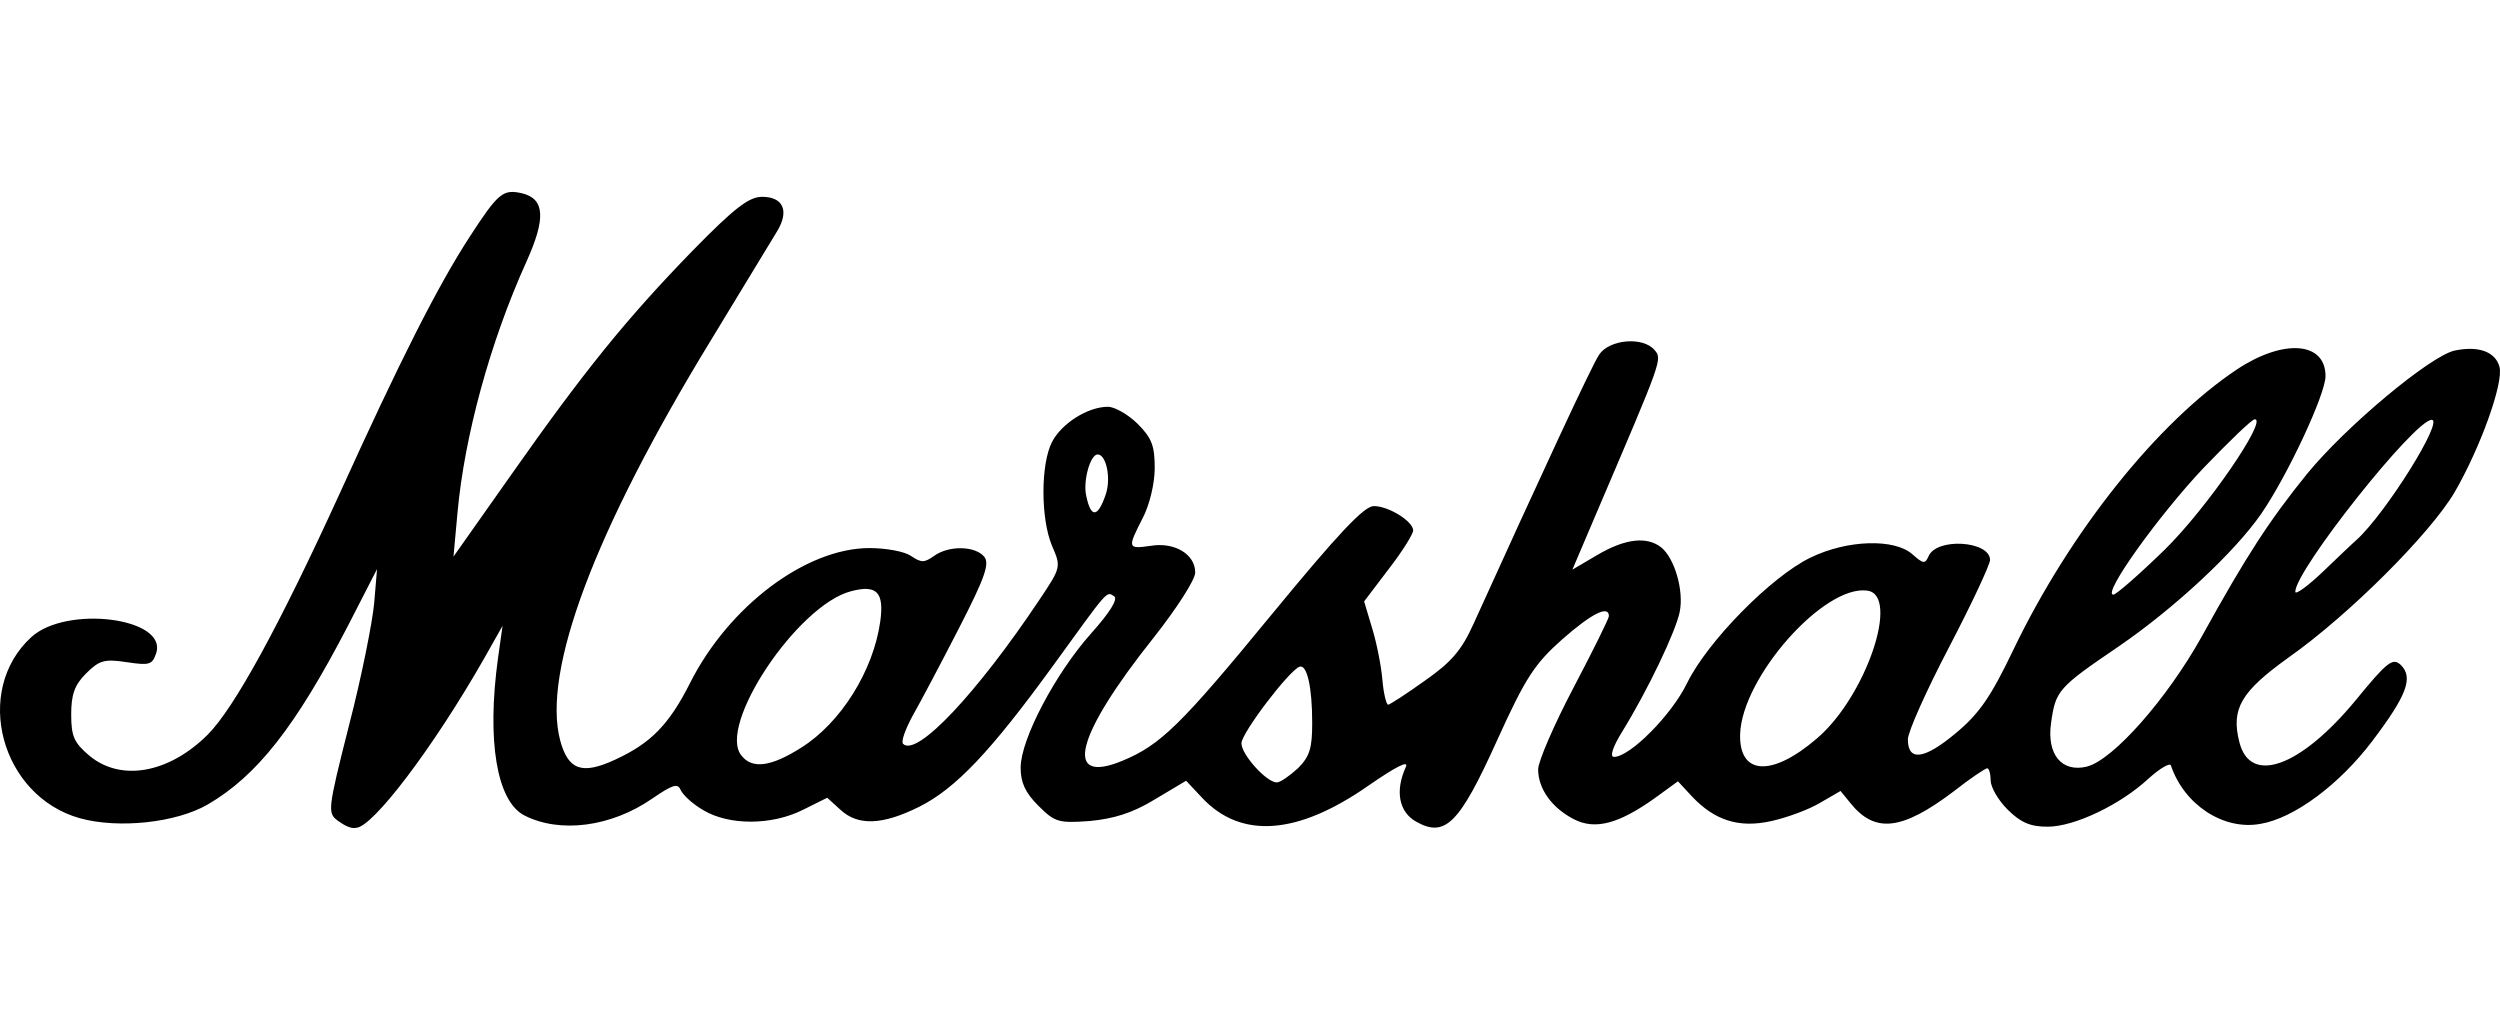
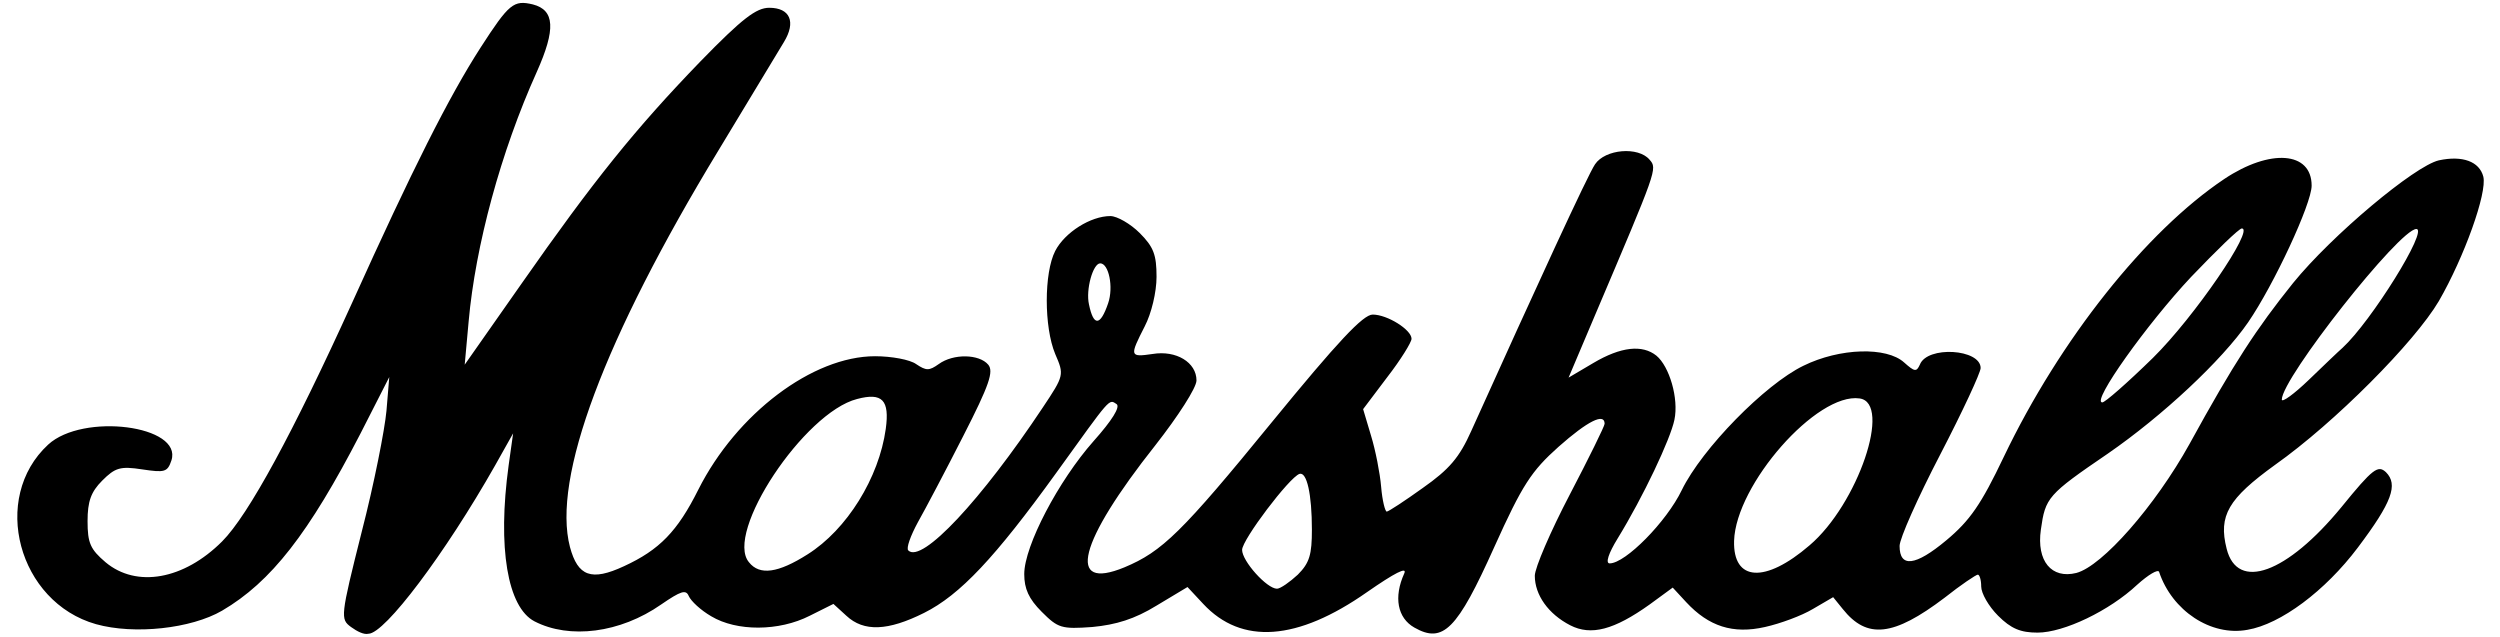
- <svg xmlns="http://www.w3.org/2000/svg" width="125" height="51" viewBox="0 0 125 51" fill="none">
-   <path d="M16.912 41.051C16.369 40.654 16.369 40.541 17.454 36.256C18.081 33.845 18.623 31.093 18.709 30.156L18.852 28.454L17.397 31.291C14.772 36.342 12.861 38.782 10.379 40.229C8.809 41.136 5.928 41.449 3.988 40.91C0.051 39.803 -1.375 34.554 1.563 31.858C3.332 30.241 8.382 30.894 7.811 32.653C7.611 33.249 7.469 33.277 6.327 33.107C5.215 32.937 4.958 33.022 4.302 33.674C3.731 34.242 3.56 34.724 3.56 35.717C3.56 36.824 3.703 37.136 4.473 37.788C6.042 39.094 8.439 38.668 10.379 36.739C11.719 35.405 14.002 31.206 16.969 24.709C20.021 17.984 21.875 14.324 23.473 11.856C24.928 9.614 25.156 9.444 26.126 9.671C27.239 9.955 27.296 10.919 26.326 13.076C24.5 17.105 23.216 21.843 22.874 25.645L22.674 27.83L25.556 23.744C29.207 18.552 31.319 15.941 34.628 12.537C36.739 10.38 37.452 9.841 38.108 9.841C39.164 9.841 39.478 10.55 38.85 11.572C38.593 11.997 37.11 14.438 35.541 17.019C29.721 26.553 27.096 33.561 28.009 37.022C28.409 38.498 29.093 38.753 30.748 37.987C32.545 37.164 33.458 36.228 34.514 34.128C36.454 30.298 40.305 27.404 43.472 27.404C44.299 27.404 45.24 27.574 45.554 27.801C46.068 28.142 46.21 28.142 46.695 27.801C47.437 27.262 48.749 27.291 49.206 27.83C49.491 28.17 49.263 28.851 47.951 31.405C47.066 33.135 46.011 35.121 45.64 35.774C45.269 36.455 45.041 37.079 45.155 37.193C45.84 37.874 48.864 34.639 51.973 29.986C53.057 28.369 53.057 28.34 52.601 27.291C52.03 25.929 52.03 23.205 52.601 22.098C53.086 21.162 54.398 20.339 55.397 20.339C55.739 20.339 56.424 20.736 56.88 21.19C57.593 21.9 57.736 22.297 57.736 23.403C57.736 24.169 57.479 25.248 57.137 25.9C56.367 27.404 56.367 27.461 57.536 27.291C58.734 27.092 59.761 27.716 59.761 28.624C59.761 28.993 58.82 30.44 57.679 31.887C53.77 36.795 53.143 39.264 56.11 38.044C58.021 37.249 59.02 36.285 63.584 30.724C66.922 26.666 68.206 25.304 68.691 25.304C69.433 25.304 70.659 26.07 70.659 26.524C70.659 26.695 70.117 27.574 69.433 28.454L68.206 30.071L68.605 31.405C68.834 32.142 69.062 33.306 69.119 33.986C69.176 34.667 69.319 35.235 69.404 35.235C69.49 35.235 70.317 34.696 71.23 34.043C72.571 33.107 73.084 32.511 73.683 31.178C76.993 23.886 79.589 18.268 79.96 17.729C80.473 16.963 82.156 16.821 82.727 17.502C83.126 17.956 83.098 17.984 79.96 25.333L78.619 28.482L79.874 27.744C81.272 26.922 82.356 26.808 83.069 27.376C83.725 27.915 84.21 29.532 83.982 30.61C83.782 31.575 82.413 34.469 81.101 36.597C80.644 37.334 80.473 37.845 80.701 37.845C81.5 37.845 83.583 35.746 84.353 34.157C85.38 32.057 88.575 28.823 90.515 27.886C92.37 26.978 94.737 26.922 95.622 27.716C96.164 28.198 96.249 28.198 96.421 27.83C96.791 26.865 99.502 27.035 99.502 28C99.502 28.227 98.589 30.184 97.448 32.369C96.306 34.554 95.394 36.597 95.394 36.966C95.394 38.072 96.192 37.987 97.761 36.682C98.96 35.689 99.53 34.866 100.671 32.483C103.524 26.553 107.889 21.105 111.855 18.466C114.165 16.934 116.276 17.076 116.276 18.807C116.276 19.715 114.365 23.801 113.053 25.702C111.712 27.631 108.716 30.412 105.949 32.312C102.897 34.384 102.782 34.526 102.554 36.143C102.326 37.732 103.096 38.64 104.352 38.328C105.664 37.987 108.346 34.951 110.086 31.83C112.34 27.744 113.481 26.014 115.335 23.715C117.303 21.304 121.497 17.814 122.724 17.53C123.922 17.275 124.778 17.587 124.978 18.353C125.177 19.176 124.008 22.41 122.724 24.623C121.497 26.695 117.446 30.752 114.422 32.88C112.054 34.582 111.541 35.434 111.969 37.108C112.511 39.264 115.021 38.356 117.788 35.008C119.386 33.05 119.643 32.88 120.042 33.249C120.67 33.873 120.356 34.753 118.616 37.051C116.961 39.236 114.707 40.91 113.024 41.193C111.17 41.534 109.201 40.229 108.545 38.271C108.488 38.129 108.003 38.413 107.433 38.923C106.035 40.229 103.724 41.335 102.383 41.335C101.527 41.335 101.042 41.136 100.386 40.484C99.901 40.002 99.53 39.349 99.53 39.008C99.53 38.668 99.445 38.413 99.359 38.413C99.273 38.413 98.503 38.923 97.676 39.576C95.08 41.534 93.739 41.676 92.512 40.144L92.027 39.548L91 40.144C90.43 40.484 89.346 40.881 88.575 41.051C86.949 41.42 85.722 41.023 84.581 39.803L83.897 39.065L82.727 39.916C80.93 41.193 79.76 41.505 78.704 40.966C77.592 40.399 76.907 39.434 76.907 38.469C76.907 38.072 77.706 36.228 78.676 34.384C79.646 32.539 80.445 30.922 80.445 30.809C80.445 30.241 79.589 30.667 78.105 31.972C76.736 33.192 76.279 33.873 74.853 37.022C72.97 41.193 72.257 41.903 70.802 41.08C69.946 40.597 69.746 39.548 70.288 38.356C70.46 37.987 69.803 38.328 68.406 39.292C64.868 41.761 62.044 41.959 60.104 39.888L59.305 39.037L57.736 39.973C56.623 40.654 55.682 40.938 54.484 41.051C52.915 41.165 52.743 41.108 51.916 40.285C51.26 39.633 51.032 39.122 51.032 38.384C51.032 36.966 52.772 33.674 54.541 31.688C55.482 30.639 55.91 29.957 55.71 29.816C55.311 29.56 55.454 29.419 52.658 33.277C49.548 37.562 47.779 39.434 45.954 40.342C44.128 41.25 42.901 41.307 42.017 40.484L41.361 39.888L40.162 40.484C38.593 41.278 36.454 41.278 35.17 40.512C34.628 40.2 34.143 39.746 34.029 39.491C33.886 39.15 33.629 39.236 32.631 39.916C30.548 41.364 27.981 41.676 26.212 40.768C24.843 40.058 24.329 37.051 24.9 32.908L25.128 31.291L24.215 32.908C21.676 37.363 18.623 41.392 17.796 41.392C17.568 41.449 17.225 41.278 16.912 41.051ZM64.897 38.413C65.496 37.817 65.61 37.391 65.61 36.143C65.61 34.355 65.353 33.22 64.982 33.334C64.469 33.504 62.072 36.654 62.072 37.164C62.072 37.732 63.328 39.122 63.841 39.122C64.012 39.122 64.497 38.782 64.897 38.413ZM90.829 36.937C93.282 34.866 95.023 29.759 93.368 29.532C91.2 29.22 87.092 33.873 87.006 36.71C86.949 38.753 88.575 38.867 90.829 36.937ZM40.048 37.391C42.045 36.143 43.671 33.532 44.014 31.064C44.213 29.617 43.843 29.22 42.559 29.56C39.877 30.241 35.826 36.313 37.081 37.788C37.623 38.469 38.565 38.328 40.048 37.391ZM108.231 27.489C110.343 25.418 113.395 20.963 112.739 20.963C112.596 20.963 111.455 22.07 110.171 23.403C107.946 25.758 105.093 29.731 105.664 29.731C105.778 29.759 106.948 28.738 108.231 27.489ZM117.846 26.978C119.3 25.645 122.21 20.992 121.583 20.992C120.727 20.992 114.764 28.511 114.764 29.589C114.764 29.759 115.392 29.305 116.134 28.596C116.904 27.858 117.646 27.149 117.846 26.978ZM55.282 24.737C55.568 23.914 55.311 22.722 54.883 22.722C54.512 22.722 54.141 24.056 54.312 24.794C54.541 25.9 54.883 25.9 55.282 24.737Z" fill="black" />
+ <svg xmlns="http://www.w3.org/2000/svg" width="169" height="43" viewBox="0 0 169 43" fill="none">
+   <path d="M23.728 42.385C23.005 41.852 23.005 41.7 24.451 35.954C25.288 32.719 26.011 29.028 26.125 27.772L26.315 25.489L24.375 29.294C20.874 36.068 18.324 39.34 15.014 41.281C12.921 42.499 9.077 42.917 6.49 42.194C1.238 40.71 -0.664 33.671 3.255 30.056C5.614 27.887 12.35 28.762 11.589 31.121C11.322 31.92 11.132 31.958 9.61 31.73C8.126 31.502 7.783 31.616 6.908 32.491C6.147 33.252 5.919 33.899 5.919 35.231C5.919 36.715 6.109 37.133 7.136 38.009C9.229 39.759 12.426 39.188 15.014 36.601C16.802 34.812 19.846 29.18 23.804 20.466C27.875 11.448 30.349 6.539 32.48 3.228C34.42 0.222 34.725 -0.006 36.019 0.298C37.503 0.679 37.579 1.972 36.285 4.864C33.85 10.268 32.137 16.623 31.681 21.722L31.414 24.652L35.258 19.172C40.129 12.209 42.944 8.708 47.359 4.141C50.175 1.249 51.126 0.526 52.001 0.526C53.409 0.526 53.828 1.478 52.99 2.848C52.648 3.418 50.669 6.691 48.576 10.154C40.813 22.94 37.313 32.339 38.53 36.981C39.063 38.96 39.976 39.303 42.183 38.275C44.581 37.172 45.798 35.916 47.206 33.1C49.794 27.963 54.931 24.081 59.155 24.081C60.259 24.081 61.514 24.309 61.933 24.614C62.618 25.071 62.808 25.071 63.455 24.614C64.444 23.891 66.195 23.929 66.804 24.652C67.184 25.109 66.88 26.022 65.129 29.447C63.95 31.768 62.542 34.432 62.047 35.307C61.552 36.22 61.248 37.057 61.4 37.209C62.313 38.123 66.347 33.785 70.495 27.544C71.941 25.375 71.941 25.337 71.332 23.929C70.571 22.102 70.571 18.449 71.332 16.965C71.979 15.71 73.729 14.606 75.061 14.606C75.518 14.606 76.431 15.139 77.04 15.748C77.991 16.699 78.182 17.232 78.182 18.716C78.182 19.743 77.839 21.189 77.382 22.064C76.355 24.081 76.355 24.157 77.915 23.929C79.513 23.663 80.883 24.5 80.883 25.718C80.883 26.212 79.628 28.153 78.106 30.094C72.892 36.677 72.055 39.987 76.013 38.351C78.562 37.286 79.894 35.992 85.983 28.533C90.435 23.092 92.147 21.265 92.794 21.265C93.783 21.265 95.42 22.293 95.42 22.902C95.42 23.13 94.697 24.309 93.783 25.489L92.147 27.658L92.68 29.447C92.984 30.436 93.289 31.996 93.365 32.91C93.441 33.823 93.631 34.584 93.745 34.584C93.859 34.584 94.963 33.861 96.181 32.986C97.969 31.73 98.654 30.931 99.453 29.142C103.867 19.363 107.33 11.828 107.825 11.105C108.51 10.078 110.755 9.887 111.516 10.801C112.049 11.409 112.011 11.448 107.825 21.303L106.036 25.527L107.711 24.538C109.575 23.434 111.021 23.282 111.973 24.043C112.848 24.766 113.495 26.935 113.19 28.381C112.924 29.675 111.098 33.556 109.347 36.41C108.738 37.4 108.51 38.085 108.814 38.085C109.88 38.085 112.658 35.269 113.685 33.138C115.055 30.322 119.317 25.984 121.905 24.728C124.378 23.51 127.536 23.434 128.716 24.5C129.439 25.147 129.553 25.147 129.782 24.652C130.276 23.358 133.891 23.587 133.891 24.88C133.891 25.185 132.674 27.81 131.152 30.741C129.629 33.671 128.412 36.41 128.412 36.905C128.412 38.389 129.477 38.275 131.57 36.525C133.168 35.193 133.929 34.089 135.452 30.893C139.257 22.94 145.079 15.633 150.368 12.095C153.451 10.04 156.267 10.23 156.267 12.551C156.267 13.769 153.717 19.248 151.967 21.798C150.178 24.386 146.182 28.115 142.491 30.664C138.42 33.442 138.267 33.633 137.963 35.802C137.659 37.932 138.686 39.15 140.36 38.732C142.111 38.275 145.688 34.203 148.009 30.017C151.015 24.538 152.537 22.217 155.011 19.134C157.636 15.9 163.23 11.219 164.867 10.839C166.465 10.496 167.606 10.915 167.873 11.942C168.139 13.046 166.579 17.384 164.867 20.352C163.23 23.13 157.827 28.572 153.793 31.425C150.635 33.709 149.95 34.85 150.521 37.095C151.244 39.987 154.592 38.77 158.283 34.279C160.414 31.654 160.757 31.425 161.29 31.92C162.127 32.757 161.708 33.937 159.387 37.019C157.18 39.949 154.174 42.194 151.928 42.575C149.455 43.032 146.829 41.281 145.954 38.656C145.878 38.465 145.231 38.846 144.47 39.531C142.605 41.281 139.523 42.765 137.735 42.765C136.593 42.765 135.946 42.499 135.071 41.624C134.424 40.977 133.929 40.102 133.929 39.645C133.929 39.188 133.815 38.846 133.701 38.846C133.587 38.846 132.559 39.531 131.456 40.406C127.993 43.032 126.205 43.222 124.568 41.167L123.921 40.368L122.552 41.167C121.79 41.624 120.344 42.156 119.317 42.385C117.148 42.879 115.512 42.347 113.99 40.71L113.076 39.721L111.516 40.863C109.119 42.575 107.559 42.994 106.151 42.271C104.667 41.51 103.753 40.216 103.753 38.922C103.753 38.389 104.819 35.916 106.113 33.442C107.406 30.969 108.472 28.8 108.472 28.648C108.472 27.887 107.33 28.457 105.352 30.208C103.525 31.844 102.916 32.757 101.013 36.981C98.502 42.575 97.551 43.526 95.61 42.423C94.468 41.776 94.202 40.368 94.925 38.77C95.153 38.275 94.278 38.732 92.413 40.026C87.695 43.336 83.928 43.602 81.34 40.825L80.275 39.683L78.182 40.939C76.698 41.852 75.442 42.233 73.844 42.385C71.751 42.537 71.522 42.461 70.419 41.357C69.543 40.482 69.239 39.797 69.239 38.808C69.239 36.905 71.56 32.491 73.92 29.827C75.175 28.419 75.746 27.506 75.48 27.316C74.947 26.973 75.137 26.783 71.408 31.958C67.26 37.704 64.901 40.216 62.466 41.433C60.03 42.651 58.394 42.727 57.214 41.624L56.339 40.825L54.741 41.624C52.648 42.689 49.794 42.689 48.082 41.662C47.359 41.243 46.712 40.634 46.559 40.292C46.369 39.835 46.027 39.949 44.695 40.863C41.917 42.803 38.492 43.222 36.133 42.004C34.306 41.053 33.621 37.019 34.383 31.463L34.687 29.294L33.469 31.463C30.082 37.438 26.011 42.841 24.907 42.841C24.603 42.917 24.146 42.689 23.728 42.385ZM87.733 38.846C88.532 38.047 88.684 37.476 88.684 35.802C88.684 33.404 88.342 31.882 87.847 32.034C87.162 32.263 83.966 36.486 83.966 37.172C83.966 37.932 85.64 39.797 86.325 39.797C86.553 39.797 87.2 39.34 87.733 38.846ZM122.323 36.867C125.596 34.089 127.917 27.24 125.71 26.935C122.818 26.517 117.338 32.757 117.224 36.563C117.148 39.303 119.317 39.455 122.323 36.867ZM54.589 37.476C57.252 35.802 59.421 32.301 59.878 28.99C60.144 27.049 59.65 26.517 57.937 26.973C54.36 27.887 48.957 36.03 50.631 38.009C51.354 38.922 52.61 38.732 54.589 37.476ZM145.536 24.195C148.352 21.418 152.423 15.443 151.548 15.443C151.358 15.443 149.836 16.927 148.123 18.716C145.155 21.874 141.35 27.202 142.111 27.202C142.263 27.24 143.823 25.87 145.536 24.195ZM158.359 23.51C160.3 21.722 164.182 15.481 163.344 15.481C162.203 15.481 154.25 25.565 154.25 27.011C154.25 27.24 155.087 26.631 156.076 25.679C157.104 24.69 158.093 23.739 158.359 23.51ZM74.909 20.504C75.29 19.401 74.947 17.802 74.376 17.802C73.882 17.802 73.387 19.591 73.615 20.58C73.92 22.064 74.376 22.064 74.909 20.504Z" fill="black" />
</svg>
